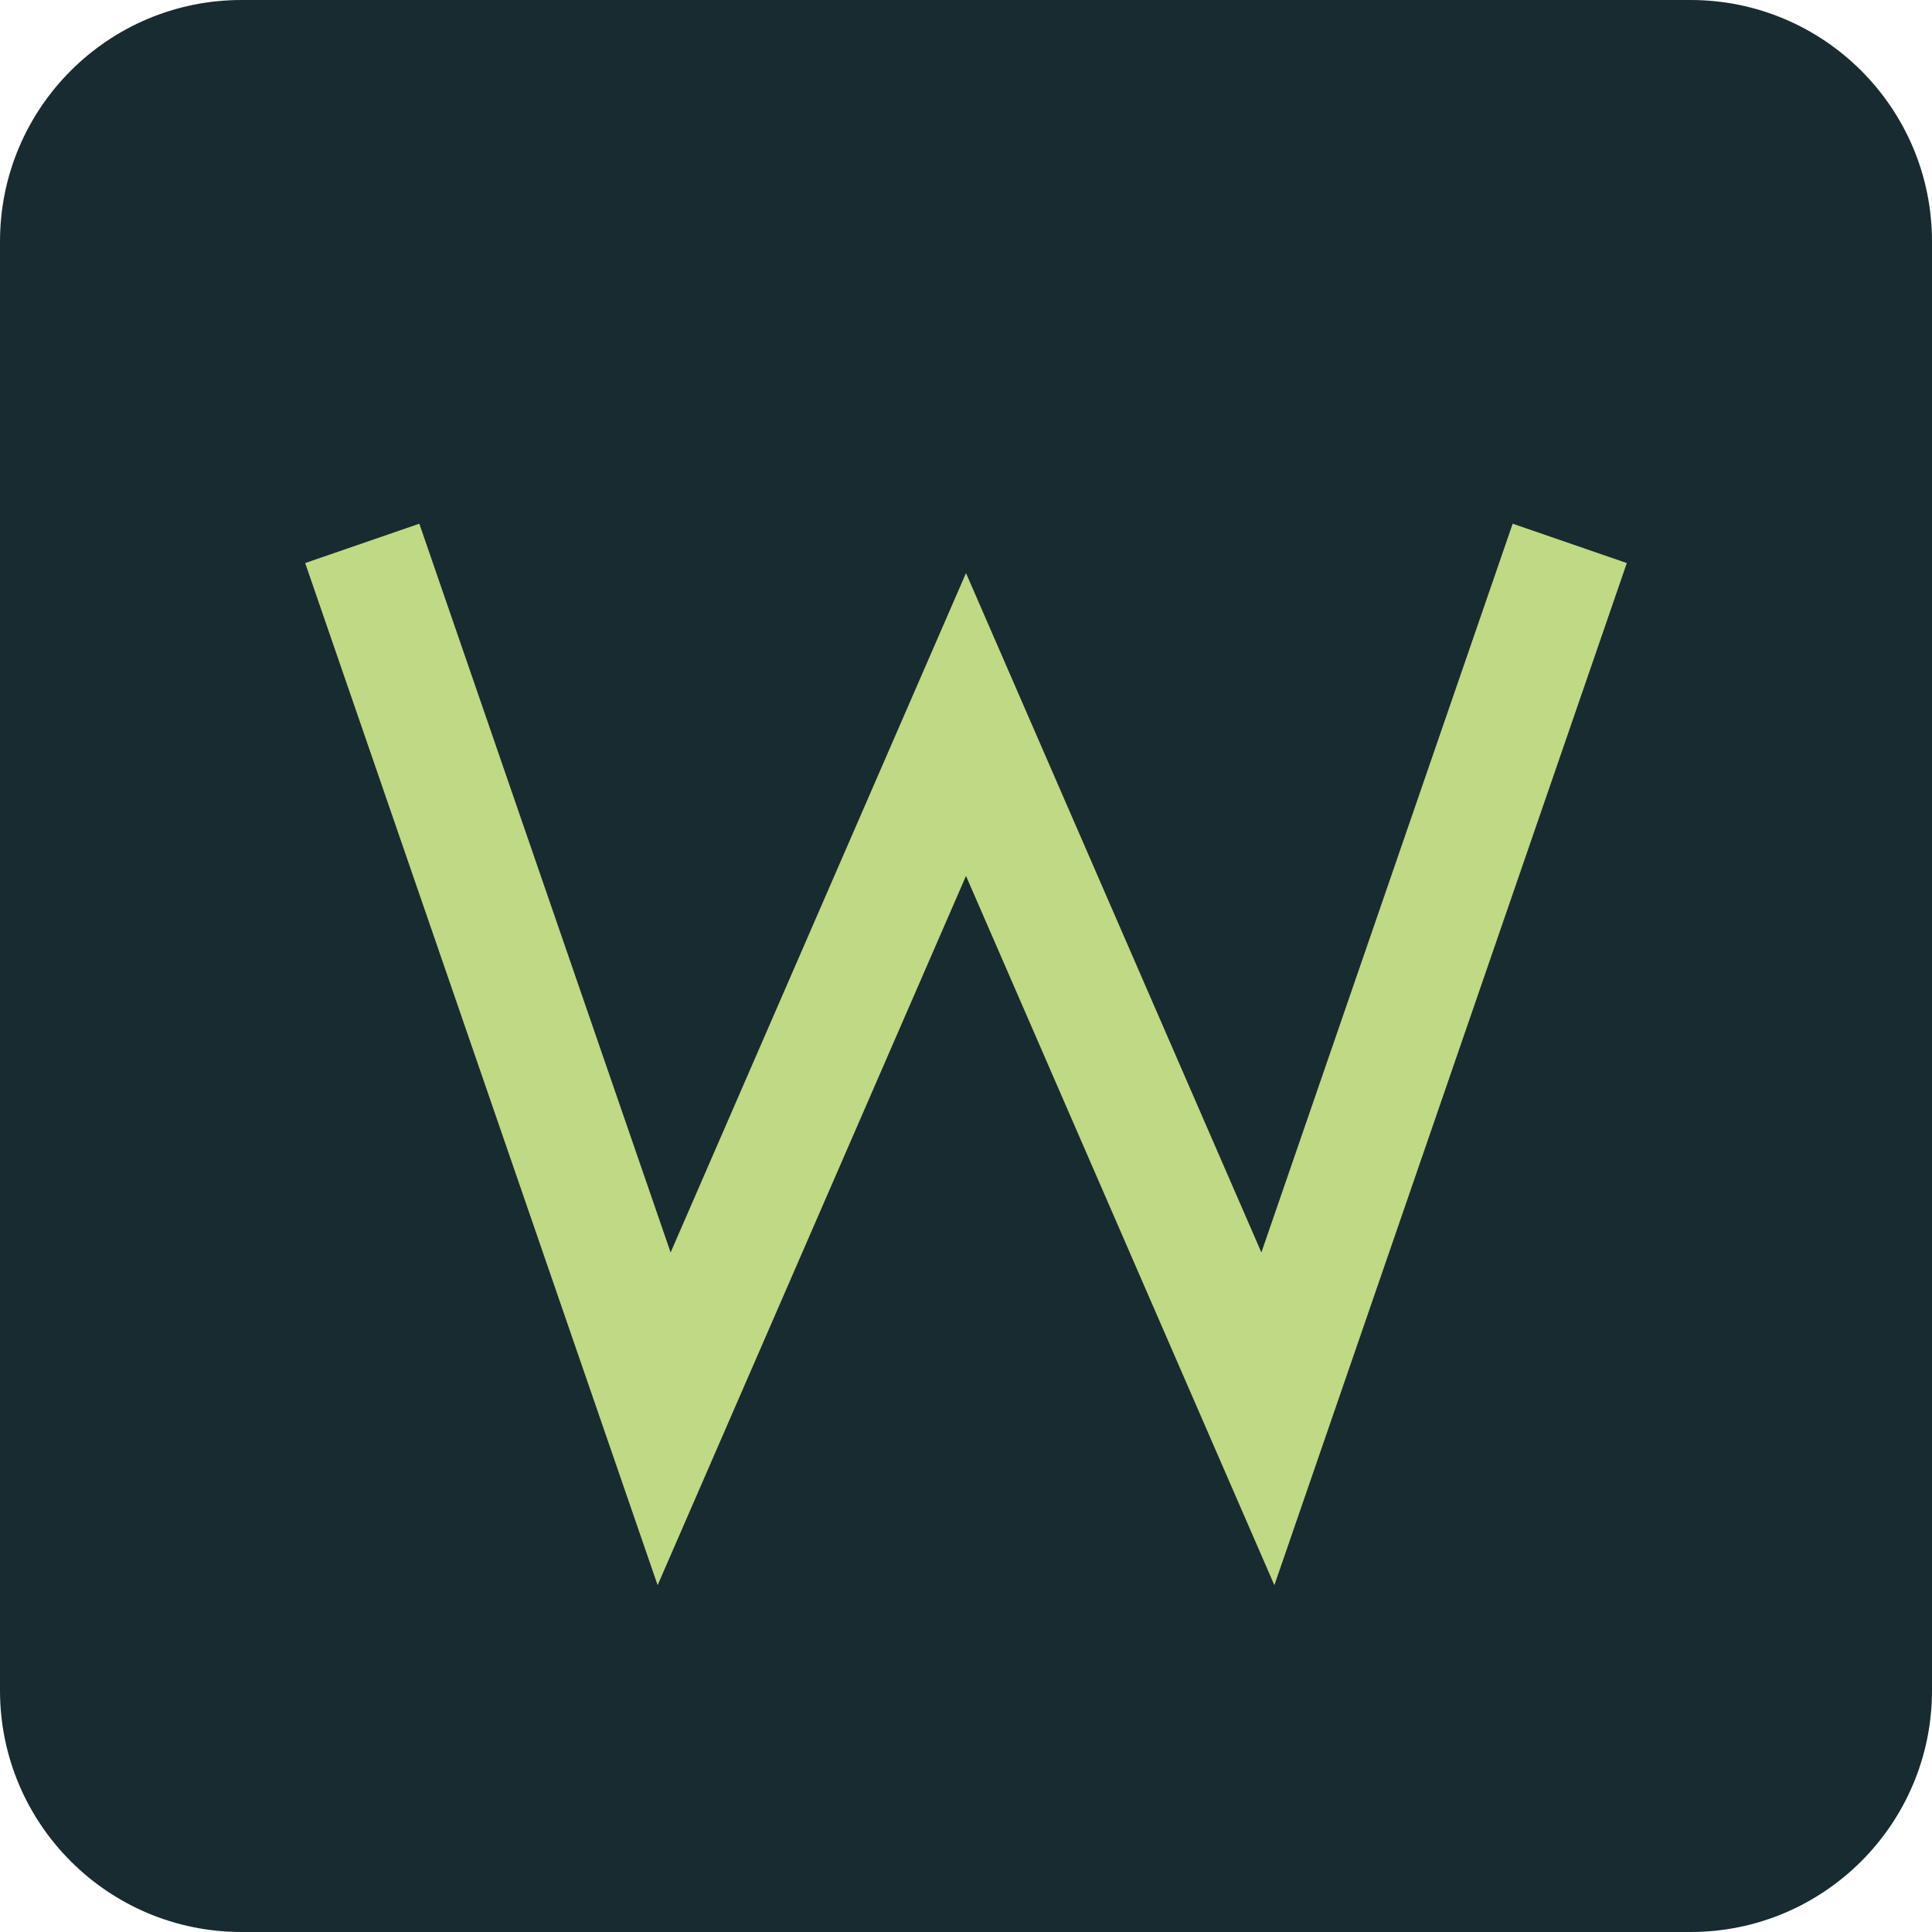
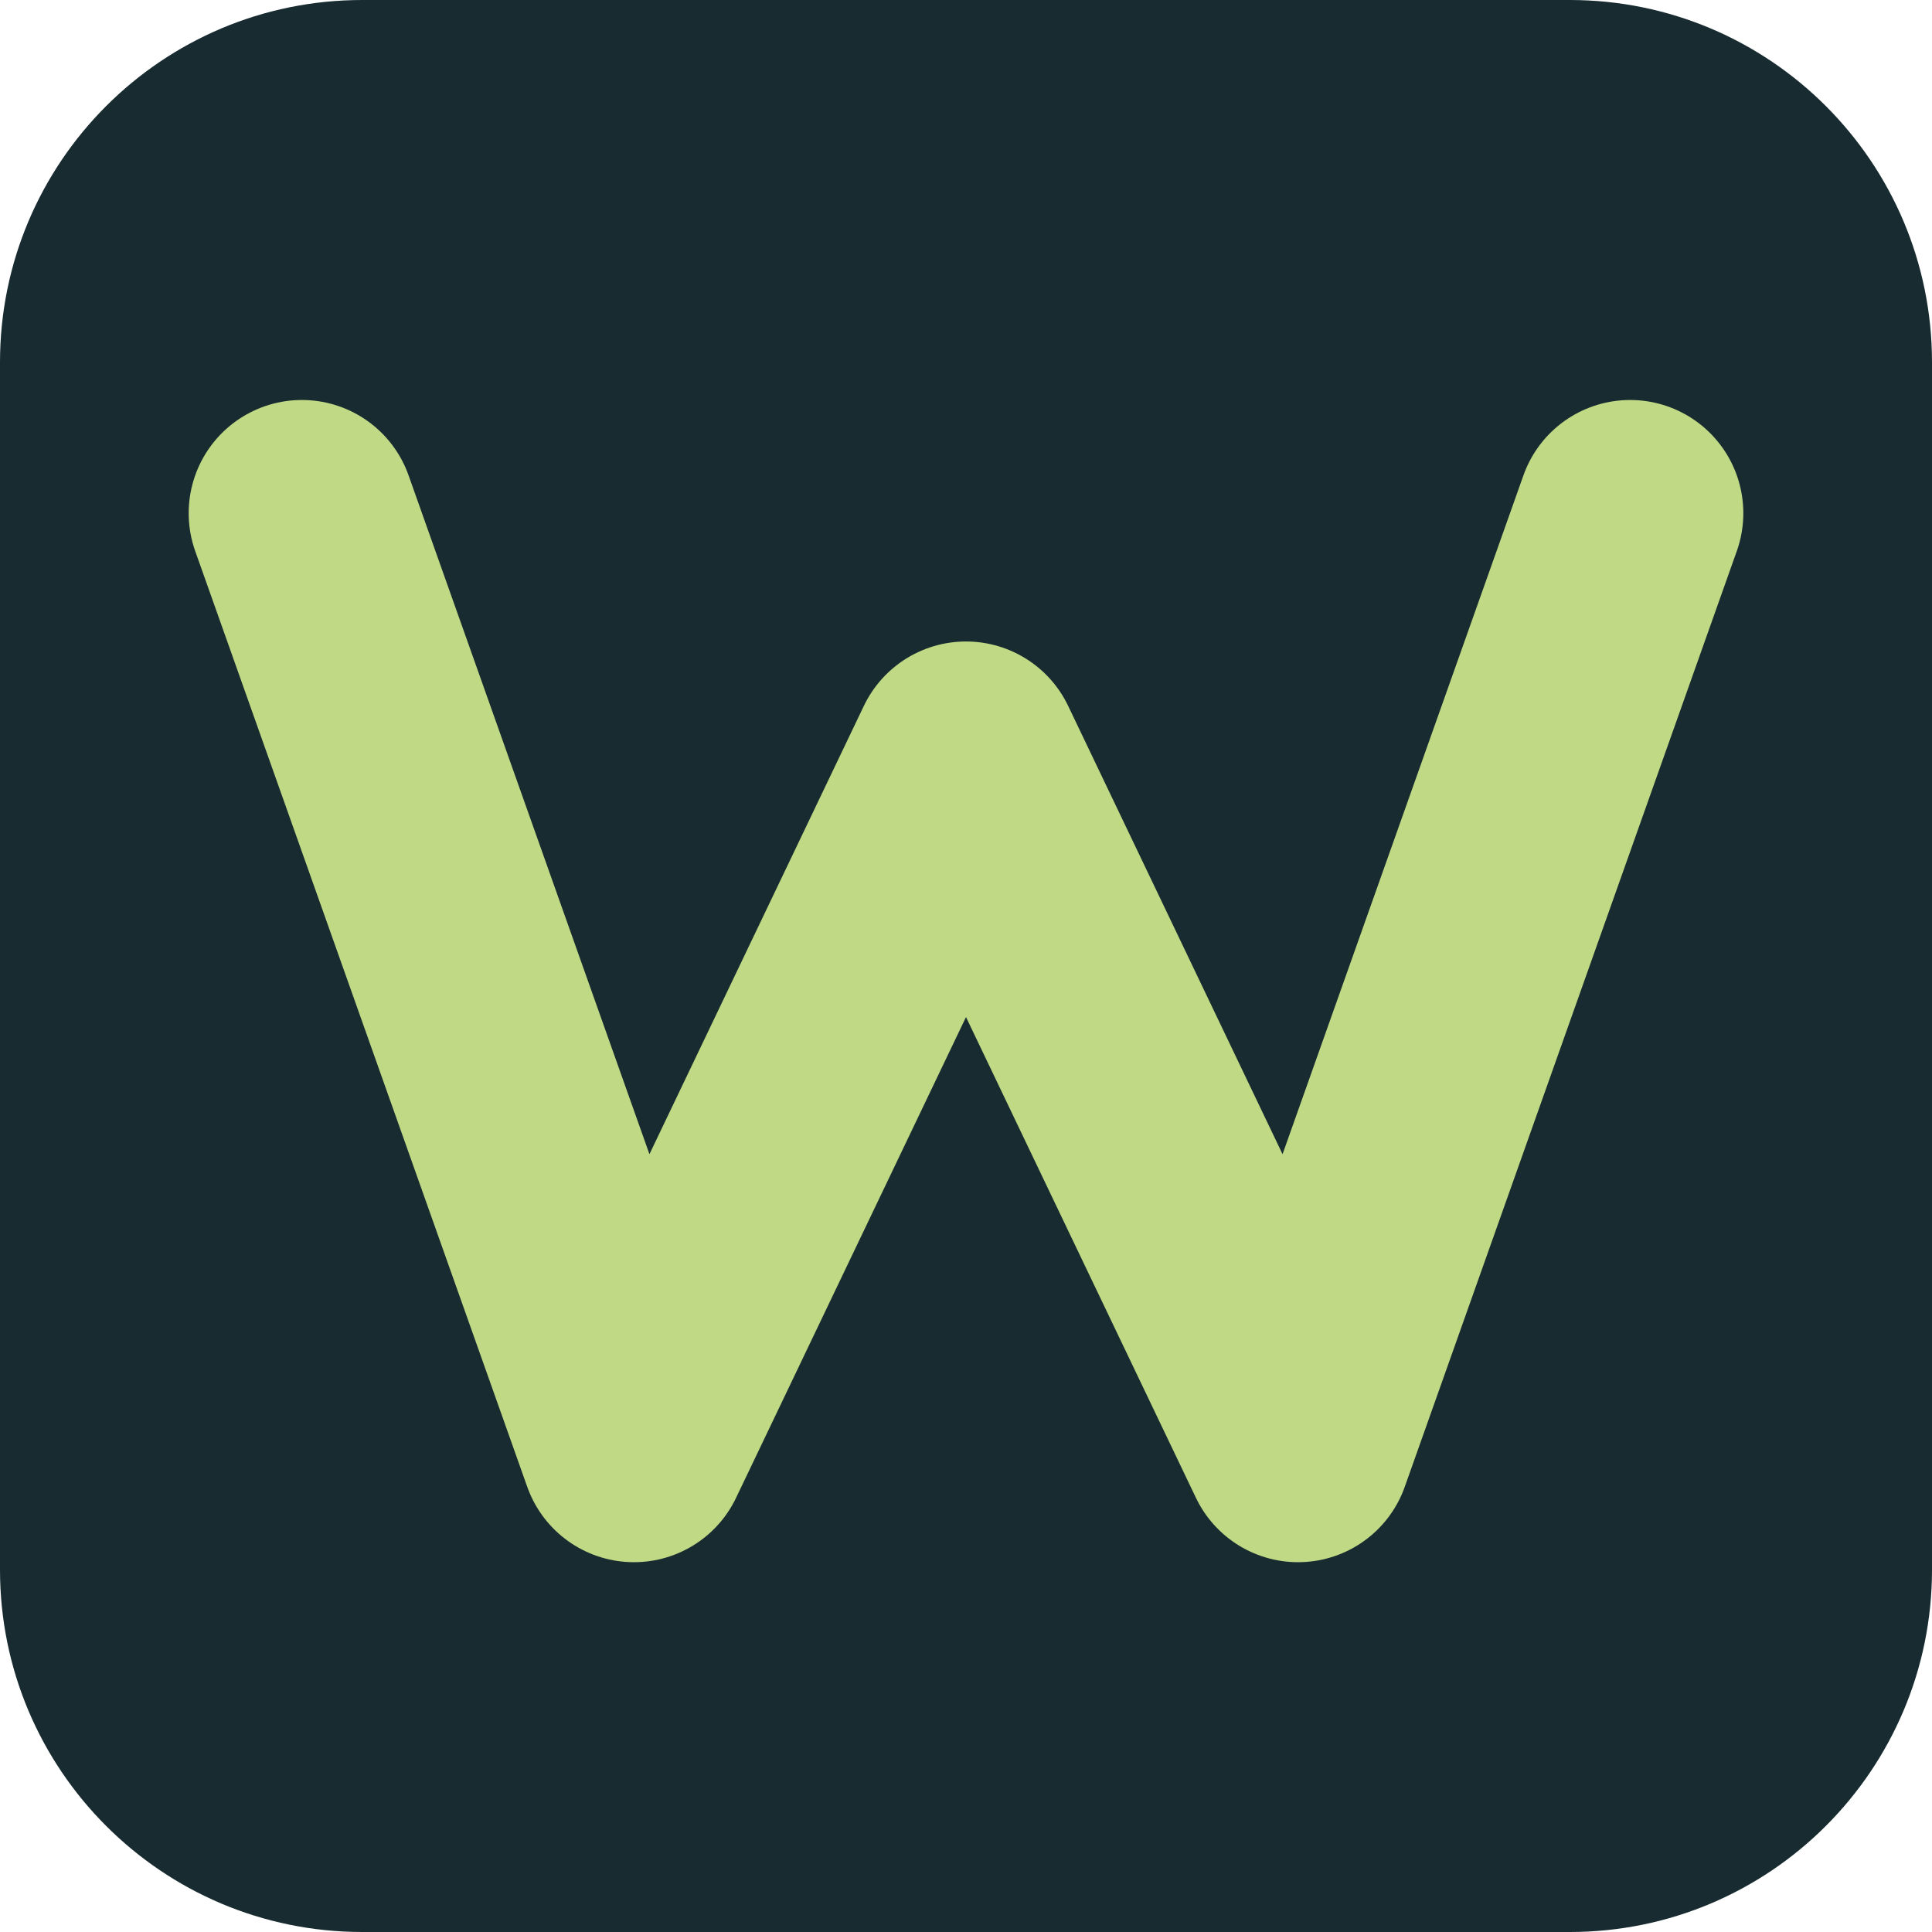
<svg xmlns="http://www.w3.org/2000/svg" viewBox="0 0 64 64">
-   <rect width="64" height="64" rx="8" fill="#182b30" />
-   <path d="m12 18 10 29 10-23 10 23 10-29" fill="none" stroke="#bfd985" stroke-width="4" />
+   <rect width="64" height="64" rx="12" fill="#182b30" />
+   <path d="M10 17 21 48 32 25 43 48 54 17" fill="none" stroke="#bfd985" stroke-width="7.5" stroke-linecap="round" stroke-linejoin="round" />
</svg>
